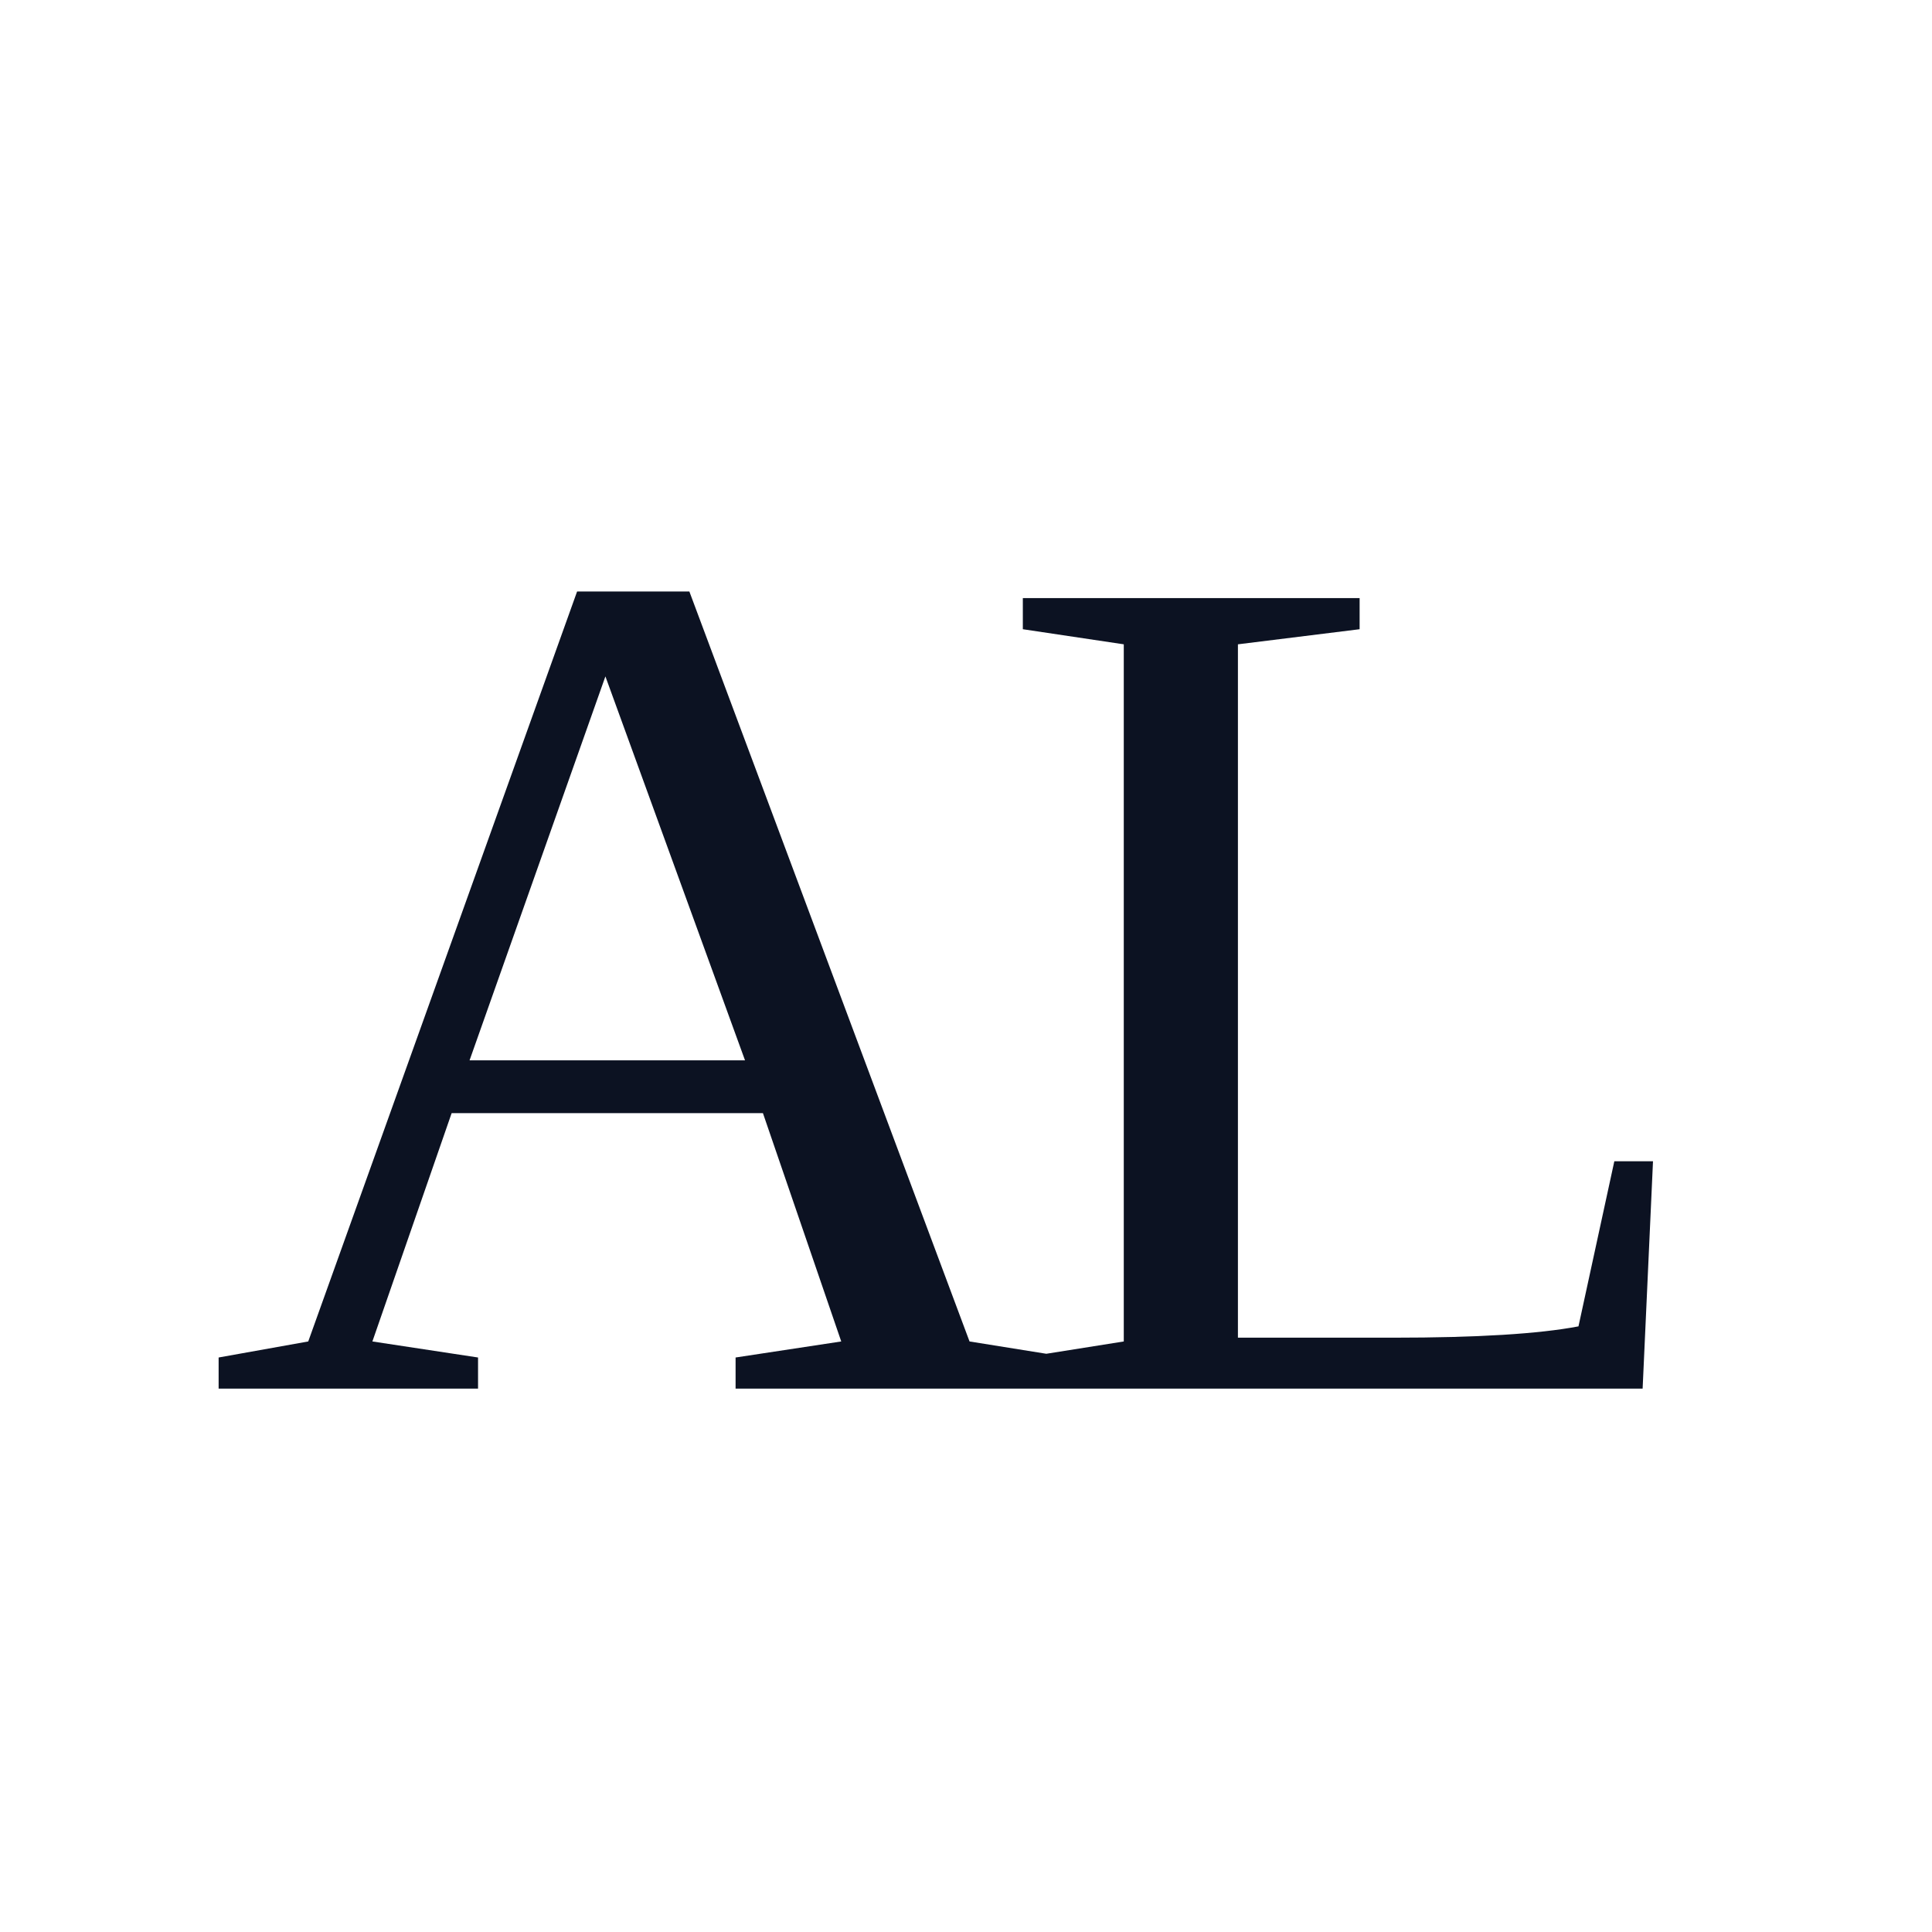
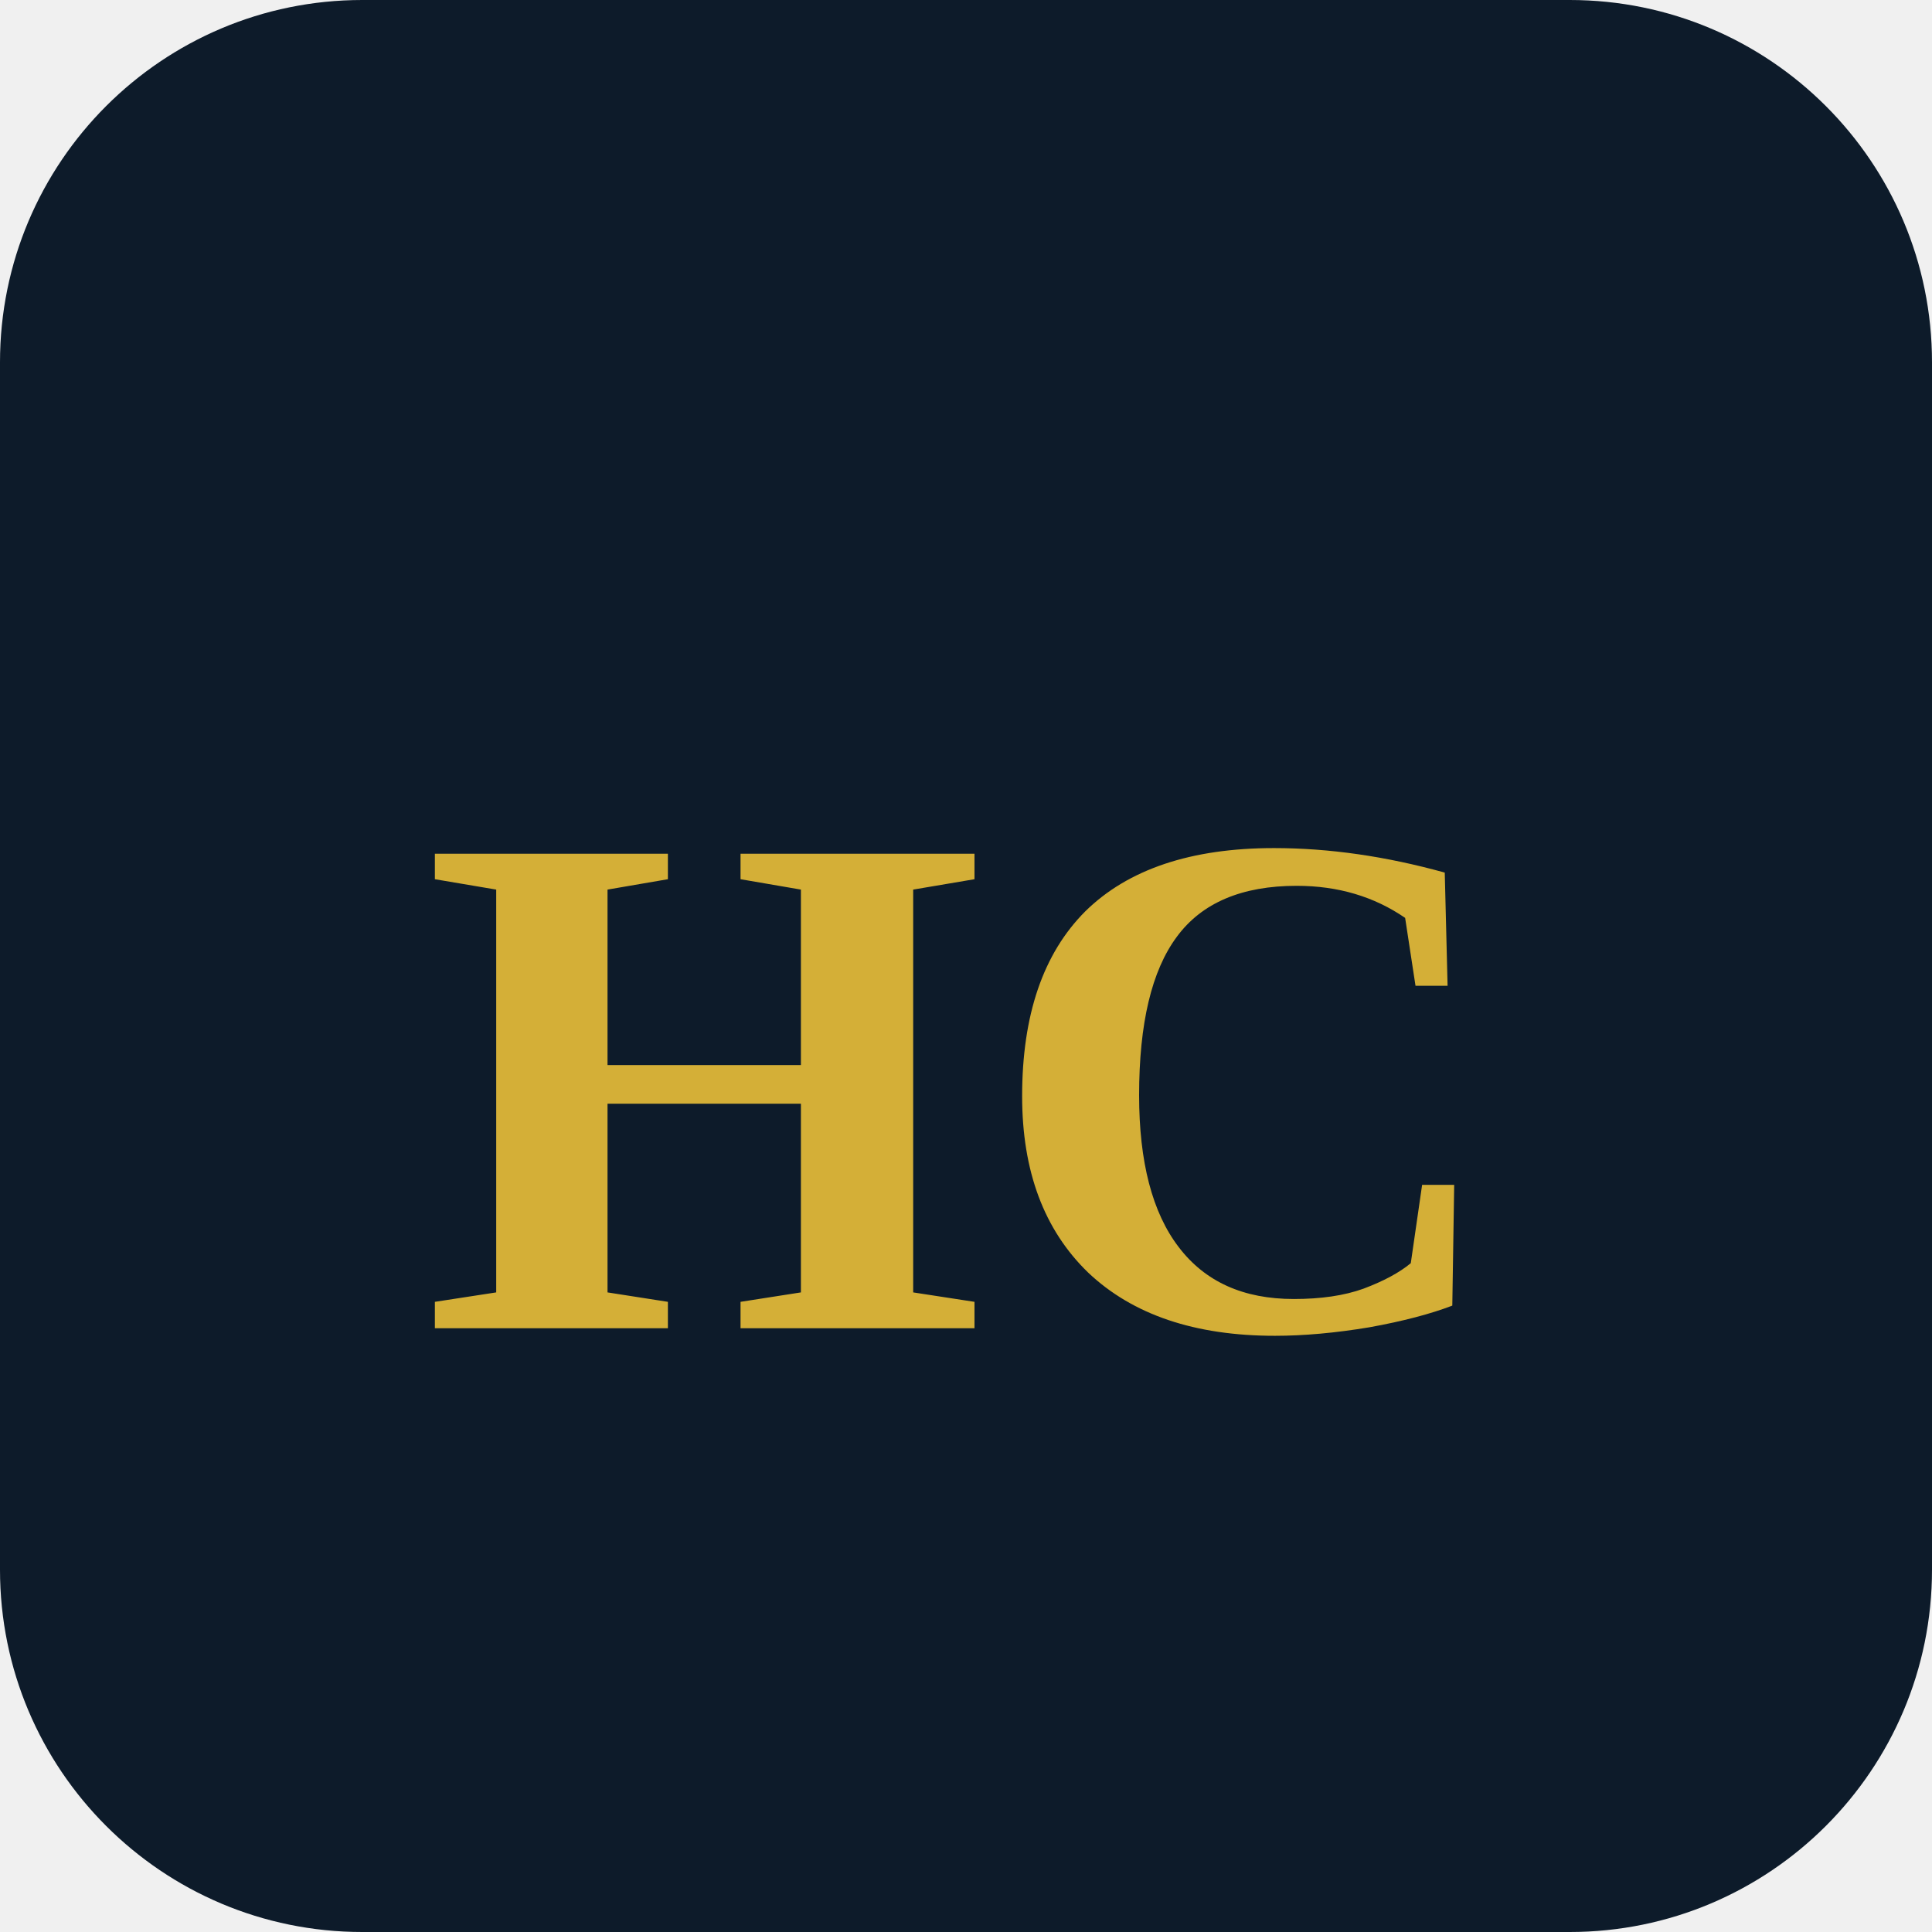
- <svg xmlns="http://www.w3.org/2000/svg" viewBox="0 0 32 32" role="img" aria-label="AL">
-   <rect width="32" height="32" fill="#ffffff" />
-   <text x="16" y="23" font-family="Georgia, 'Times New Roman', Times, serif" font-size="20" font-weight="400" text-anchor="middle" fill="#0c1222" letter-spacing="-1.5">AL</text>
+ <svg xmlns="http://www.w3.org/2000/svg" viewBox="0 0 32 32" role="img" aria-label="Hidalgo &amp; Crifo">
+   <rect width="32" height="32" rx="6" fill="#0D1B2A" />
+   <text x="16" y="22" text-anchor="middle" font-family="Georgia, 'Times New Roman', serif" font-size="12" font-weight="700" fill="#D4AF37">HC</text>
</svg>
